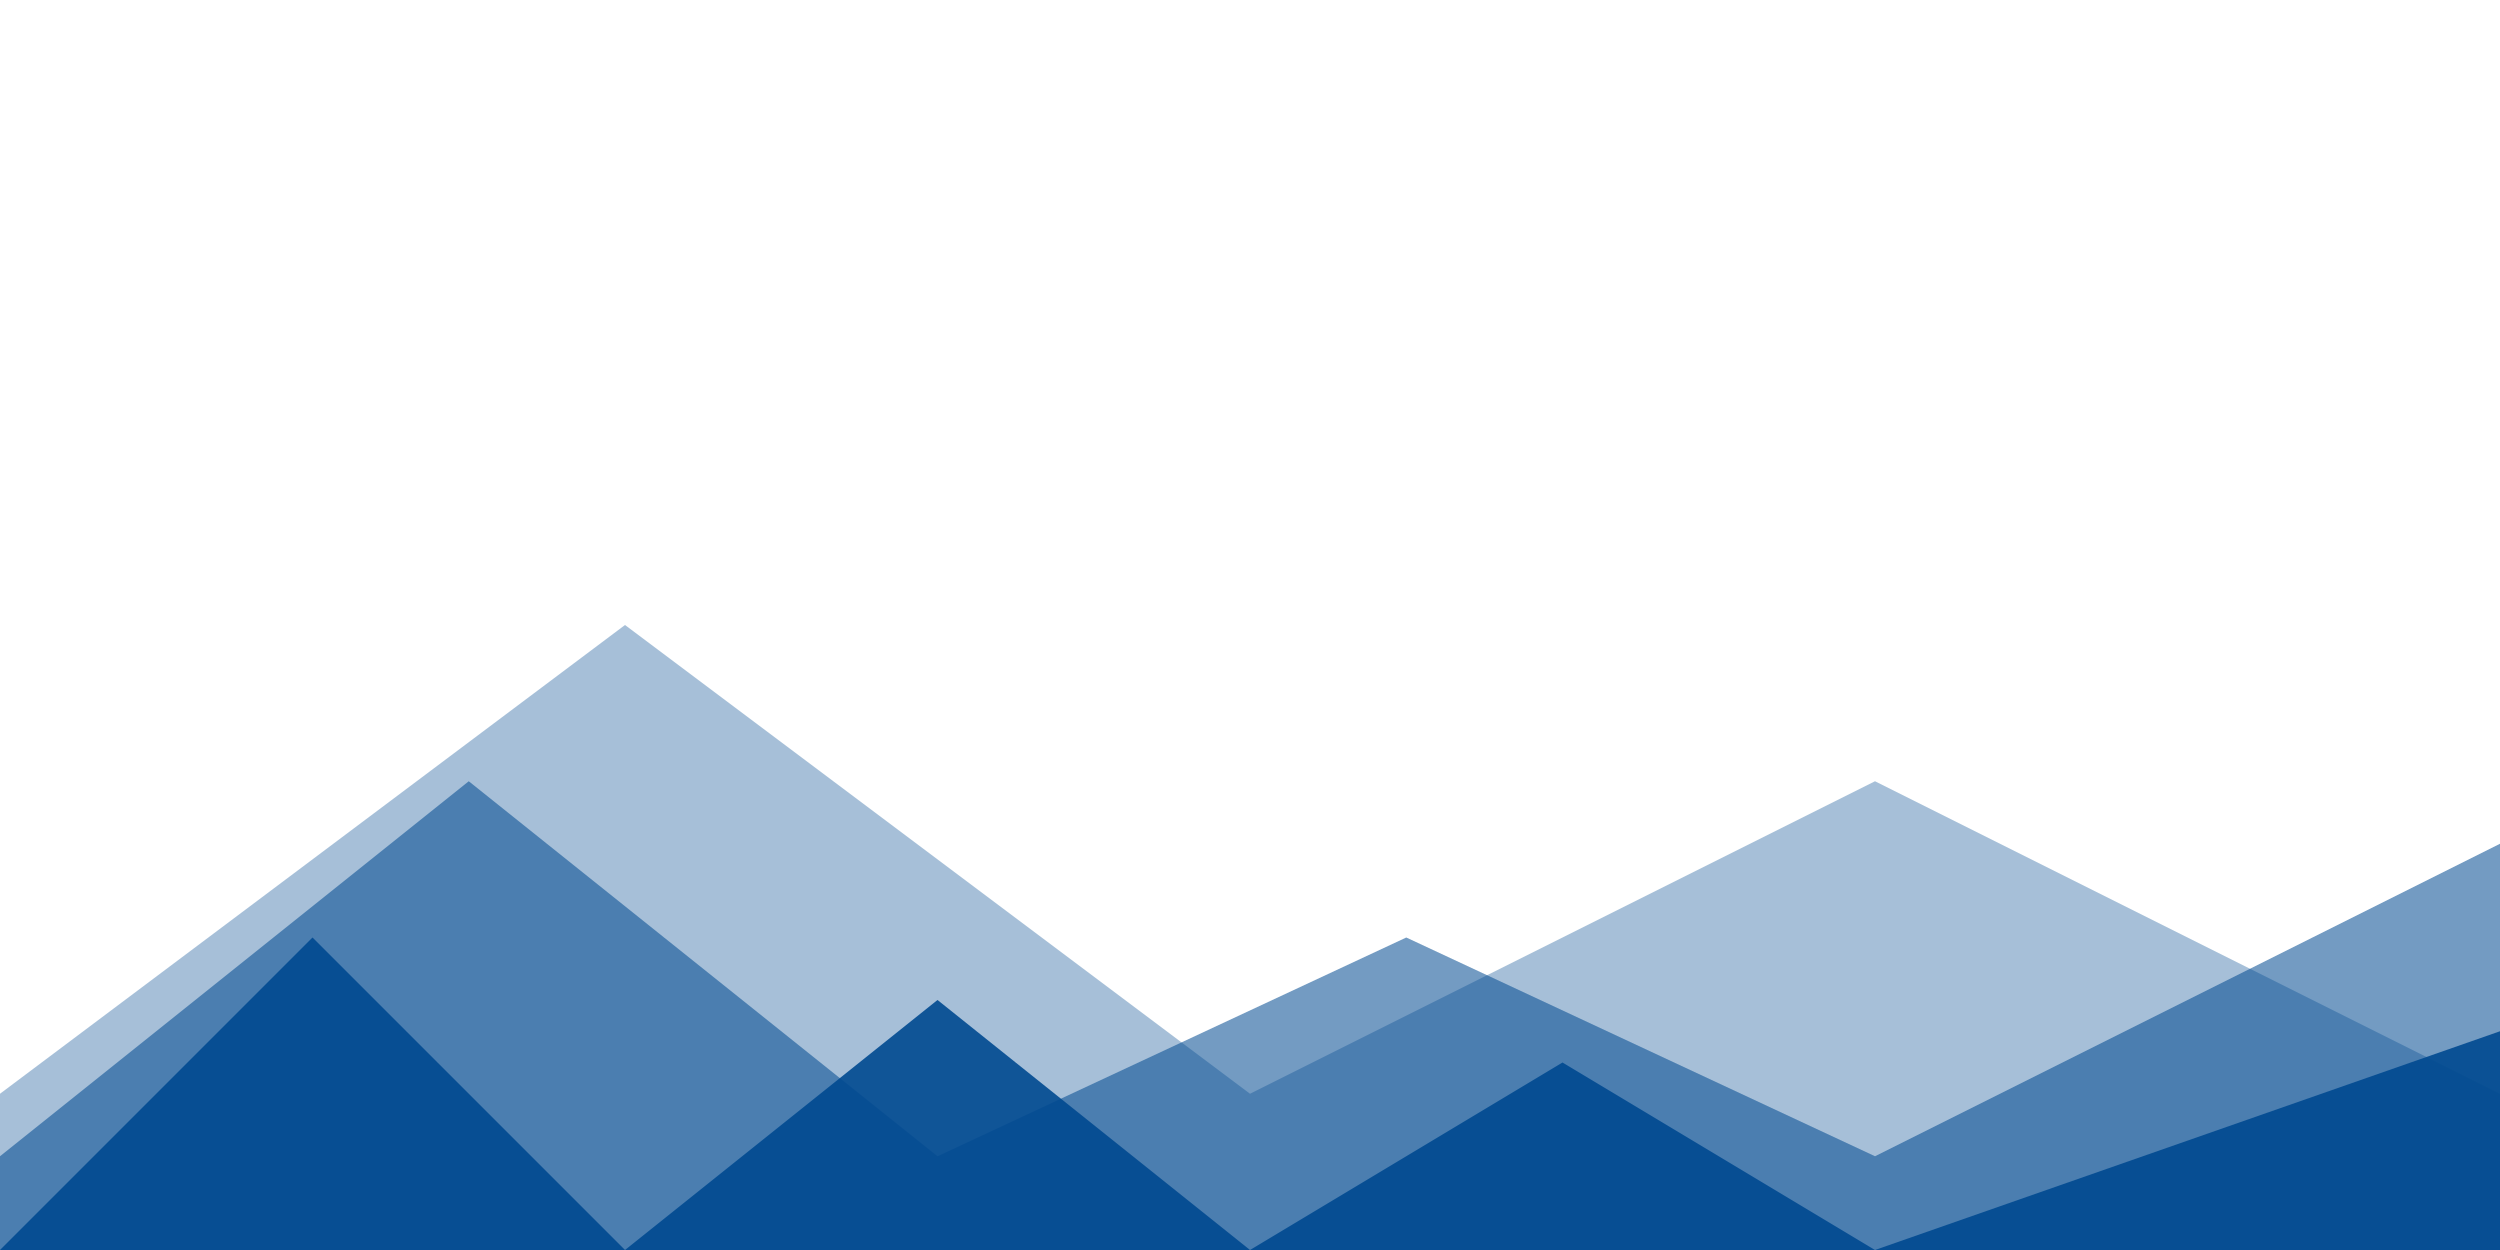
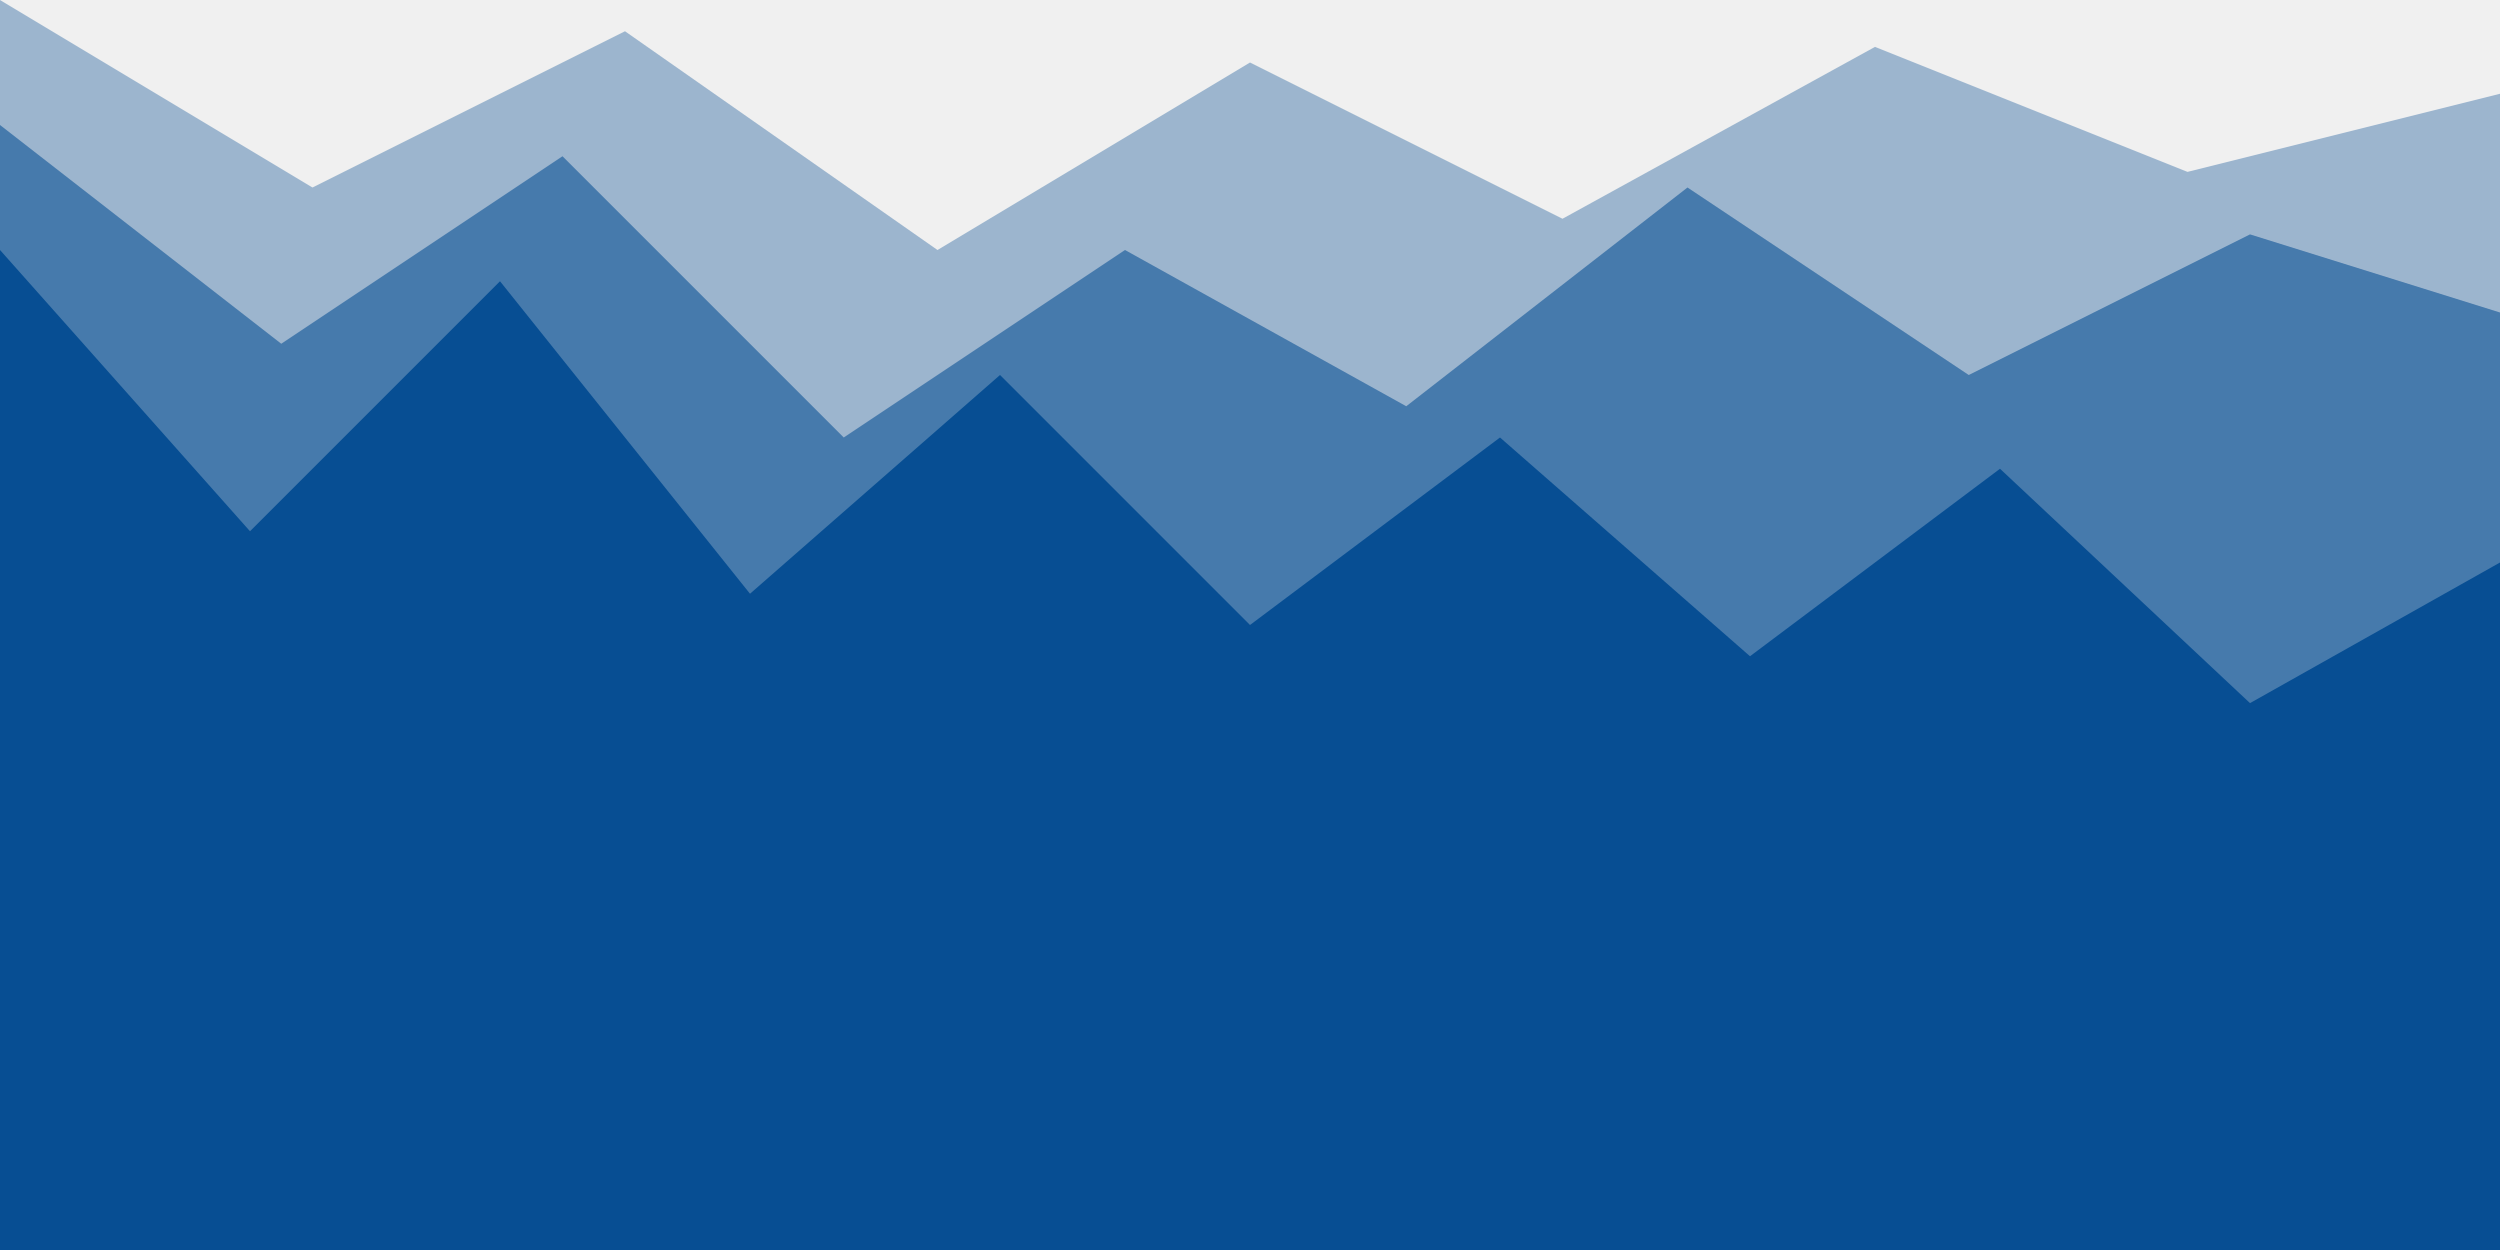
<svg xmlns="http://www.w3.org/2000/svg" viewBox="0 0 800 400" role="img" aria-label="Animated stacked peaks">
-   <rect width="800" height="400" fill="white" />
  <g fill="#004990" opacity="0.35">
-     <path d="M0 350 L200 200 L400 350 L600 250 L800 350 L800 400 L0 400 Z" />
+     <path d="M0 0              L100 60              L200 10              L300 80              L400 20              L500 70              L600 15              L700 55              L800 30              L800 400              L0 400 Z" />
    <animateTransform attributeName="transform" type="translate" dur="18s" values="0 0; -40 0; 0 0" repeatCount="indefinite" />
  </g>
  <g fill="#004990" opacity="0.55">
-     <path d="M0 370 L150 250 L300 370 L450 300 L600 370 L800 270 L800 400 L0 400 Z" />
+     <path d="M0 40              L90 110              L180 50              L270 140              L360 80              L450 130              L540 60              L630 120              L720 75              L800 100              L800 400              L0 400 Z" />
    <animateTransform attributeName="transform" type="translate" dur="14s" values="0 0; 30 0; 0 0" repeatCount="indefinite" />
  </g>
  <g fill="#004990" opacity="0.9">
-     <path d="M0 400 L100 300 L200 400 L300 320 L400 400 L500 340 L600 400 L800 330 L800 400 L0 400 Z" />
+     <path d="M0 80              L80 170              L160 90              L240 190              L320 120              L400 200              L480 140              L560 210              L640 150              L720 225              L800 180              L800 400              L0 400 Z" />
    <animateTransform attributeName="transform" type="translate" dur="10s" values="0 0; -20 0; 0 0" repeatCount="indefinite" />
  </g>
</svg>
